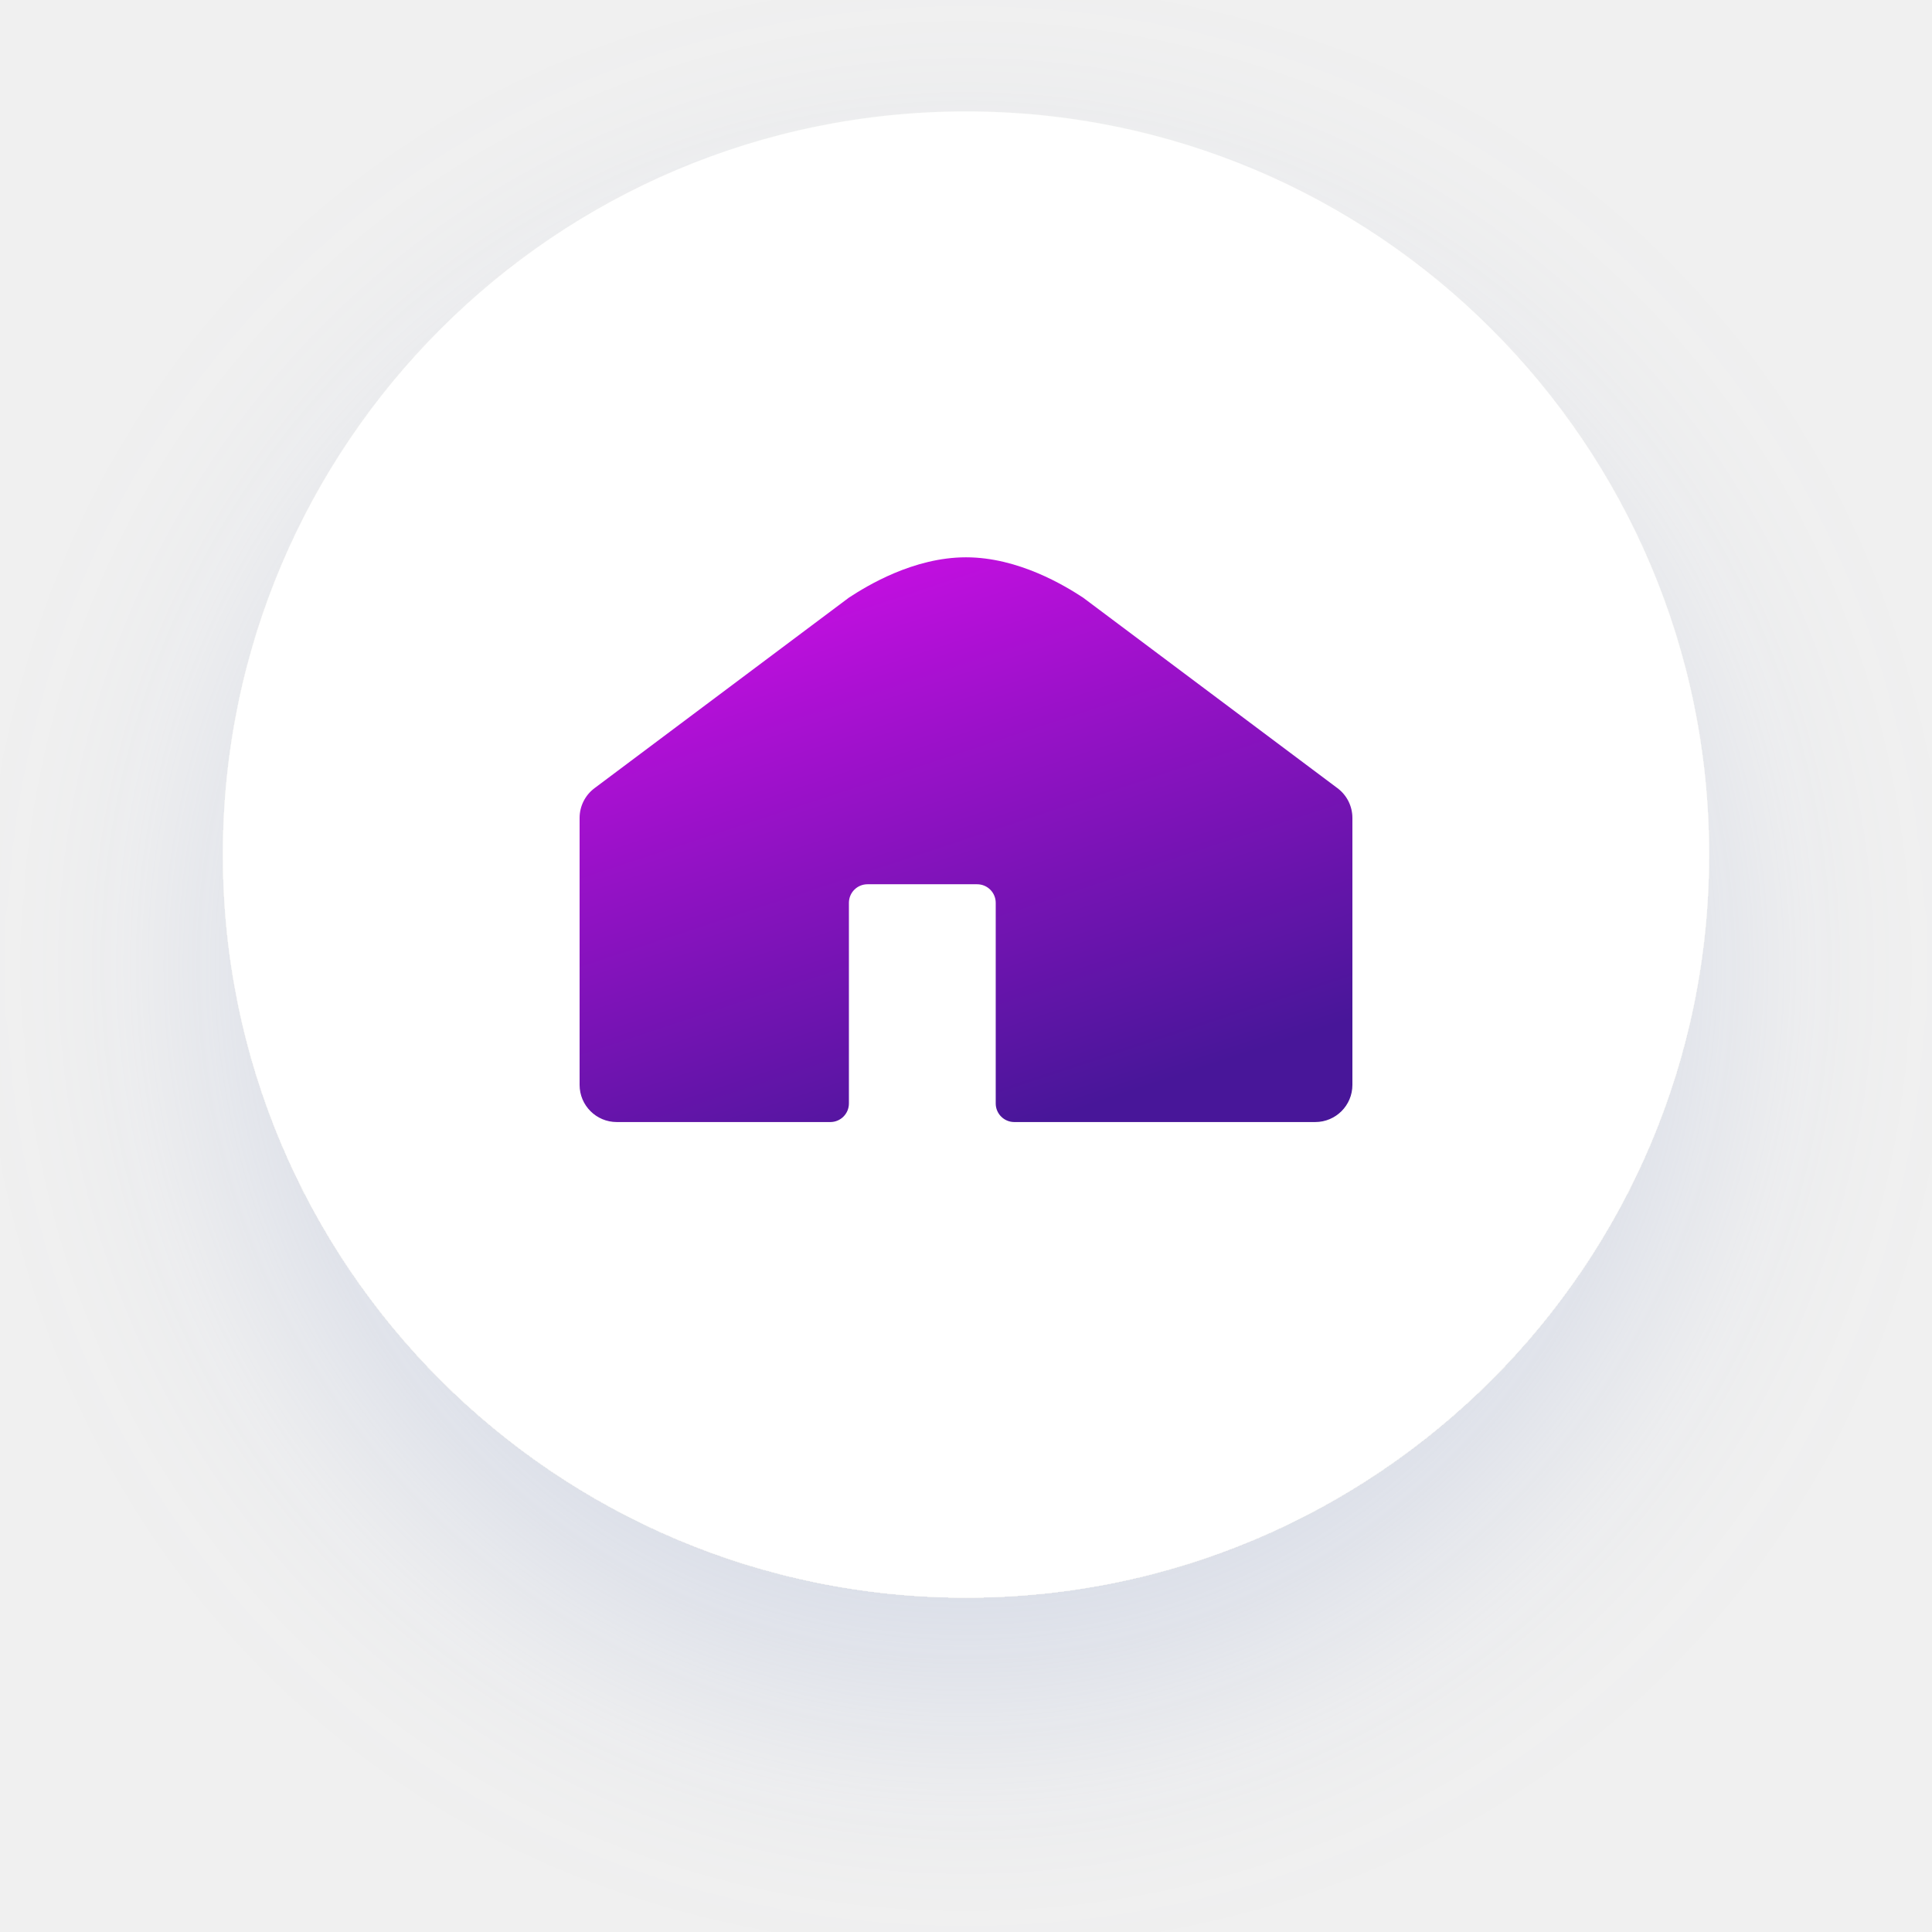
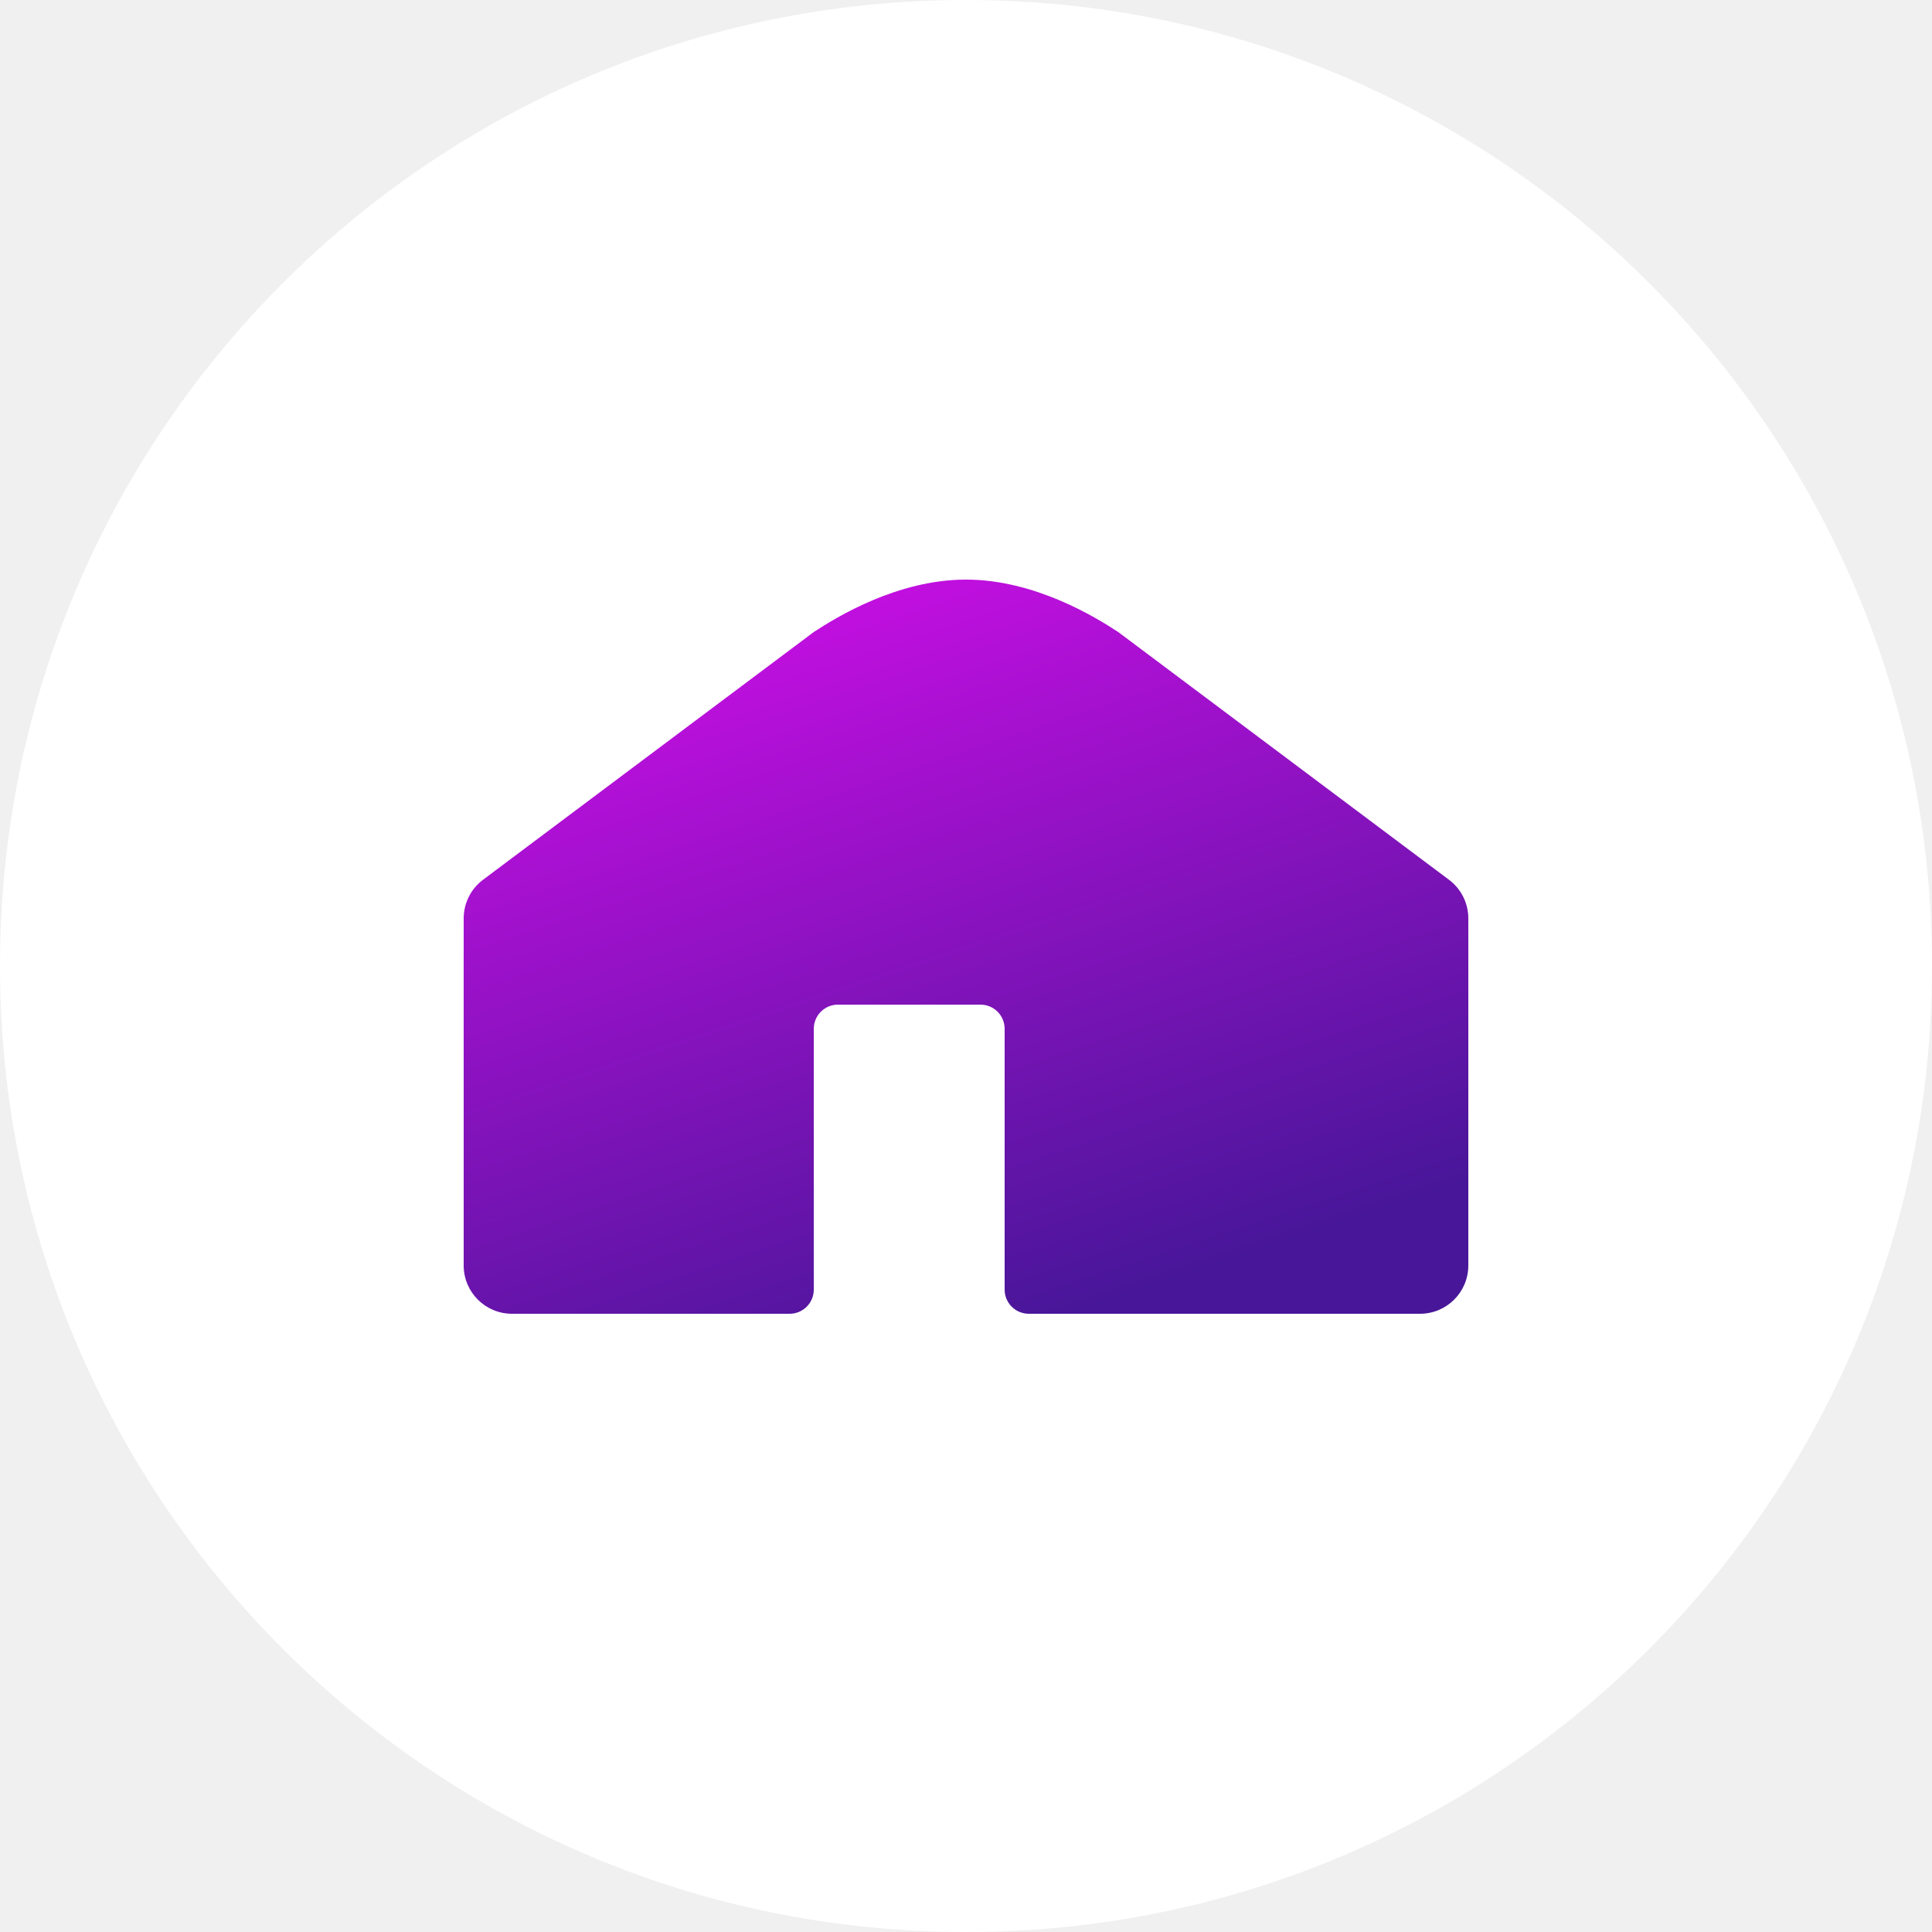
- <svg xmlns="http://www.w3.org/2000/svg" width="104" height="104" viewBox="0 0 104 104" fill="none">
-   <g filter="url(#filter0_d_1510_30422)">
-     <circle cx="52" cy="46" r="40" fill="white" />
-   </g>
-   <path d="M31.2 44.029V58.4C31.2 59.505 32.096 60.4 33.2 60.4H44.697C45.249 60.4 45.697 59.952 45.697 59.4V48.6C45.697 48.048 46.145 47.6 46.697 47.6H52.6C53.153 47.6 53.6 48.048 53.6 48.6V59.4C53.6 59.952 54.048 60.4 54.6 60.4H70.8C71.905 60.4 72.8 59.505 72.8 58.4V44.029C72.8 43.399 72.503 42.806 71.999 42.429L58.303 32.171C57.358 31.551 54.837 30 52 30C49.164 30 46.643 31.551 45.697 32.171L32.001 42.429C31.497 42.806 31.2 43.399 31.2 44.029Z" fill="url(#paint0_linear_1510_30422)" />
+ <svg xmlns="http://www.w3.org/2000/svg" width="80" height="80" viewBox="0 0 80 80" fill="none">
+   <circle cx="40" cy="40" r="40" fill="white" />
+   <path d="M19.2 38.029V52.4C19.2 53.505 20.096 54.4 21.2 54.4H32.697C33.249 54.4 33.697 53.952 33.697 53.4V42.6C33.697 42.048 34.145 41.6 34.697 41.6H40.6C41.153 41.6 41.6 42.048 41.6 42.6V53.4C41.6 53.952 42.048 54.4 42.6 54.4H58.8C59.905 54.4 60.8 53.505 60.8 52.4V38.029C60.8 37.399 60.503 36.806 59.999 36.429L46.303 26.171C45.358 25.551 42.837 24 40 24C37.164 24 34.643 25.551 33.697 26.171L20.001 36.429C19.497 36.806 19.2 37.399 19.2 38.029Z" fill="url(#paint0_linear_1510_30422)" />
  <defs>
-     <filter id="filter0_d_1510_30422" x="0" y="0" width="104" height="104" filterUnits="userSpaceOnUse" color-interpolation-filters="sRGB">
-       <feFlood flood-opacity="0" result="BackgroundImageFix" />
-       <feColorMatrix in="SourceAlpha" type="matrix" values="0 0 0 0 0 0 0 0 0 0 0 0 0 0 0 0 0 0 127 0" result="hardAlpha" />
-       <feOffset dy="6" />
-       <feGaussianBlur stdDeviation="6" />
-       <feComposite in2="hardAlpha" operator="out" />
-       <feColorMatrix type="matrix" values="0 0 0 0 0.578 0 0 0 0 0.645 0 0 0 0 0.817 0 0 0 0.25 0" />
-       <feBlend mode="normal" in2="BackgroundImageFix" result="effect1_dropShadow_1510_30422" />
-       <feBlend mode="normal" in="SourceGraphic" in2="effect1_dropShadow_1510_30422" result="shape" />
-     </filter>
-     <linearGradient id="paint0_linear_1510_30422" x1="43.193" y1="31.506" x2="53.083" y2="61.4" gradientUnits="userSpaceOnUse">
+     <linearGradient id="paint0_linear_1510_30422" x1="31.193" y1="25.506" x2="41.083" y2="55.4" gradientUnits="userSpaceOnUse">
      <stop stop-color="#C40FE1" />
      <stop offset="1" stop-color="#481699" />
    </linearGradient>
  </defs>
</svg>
